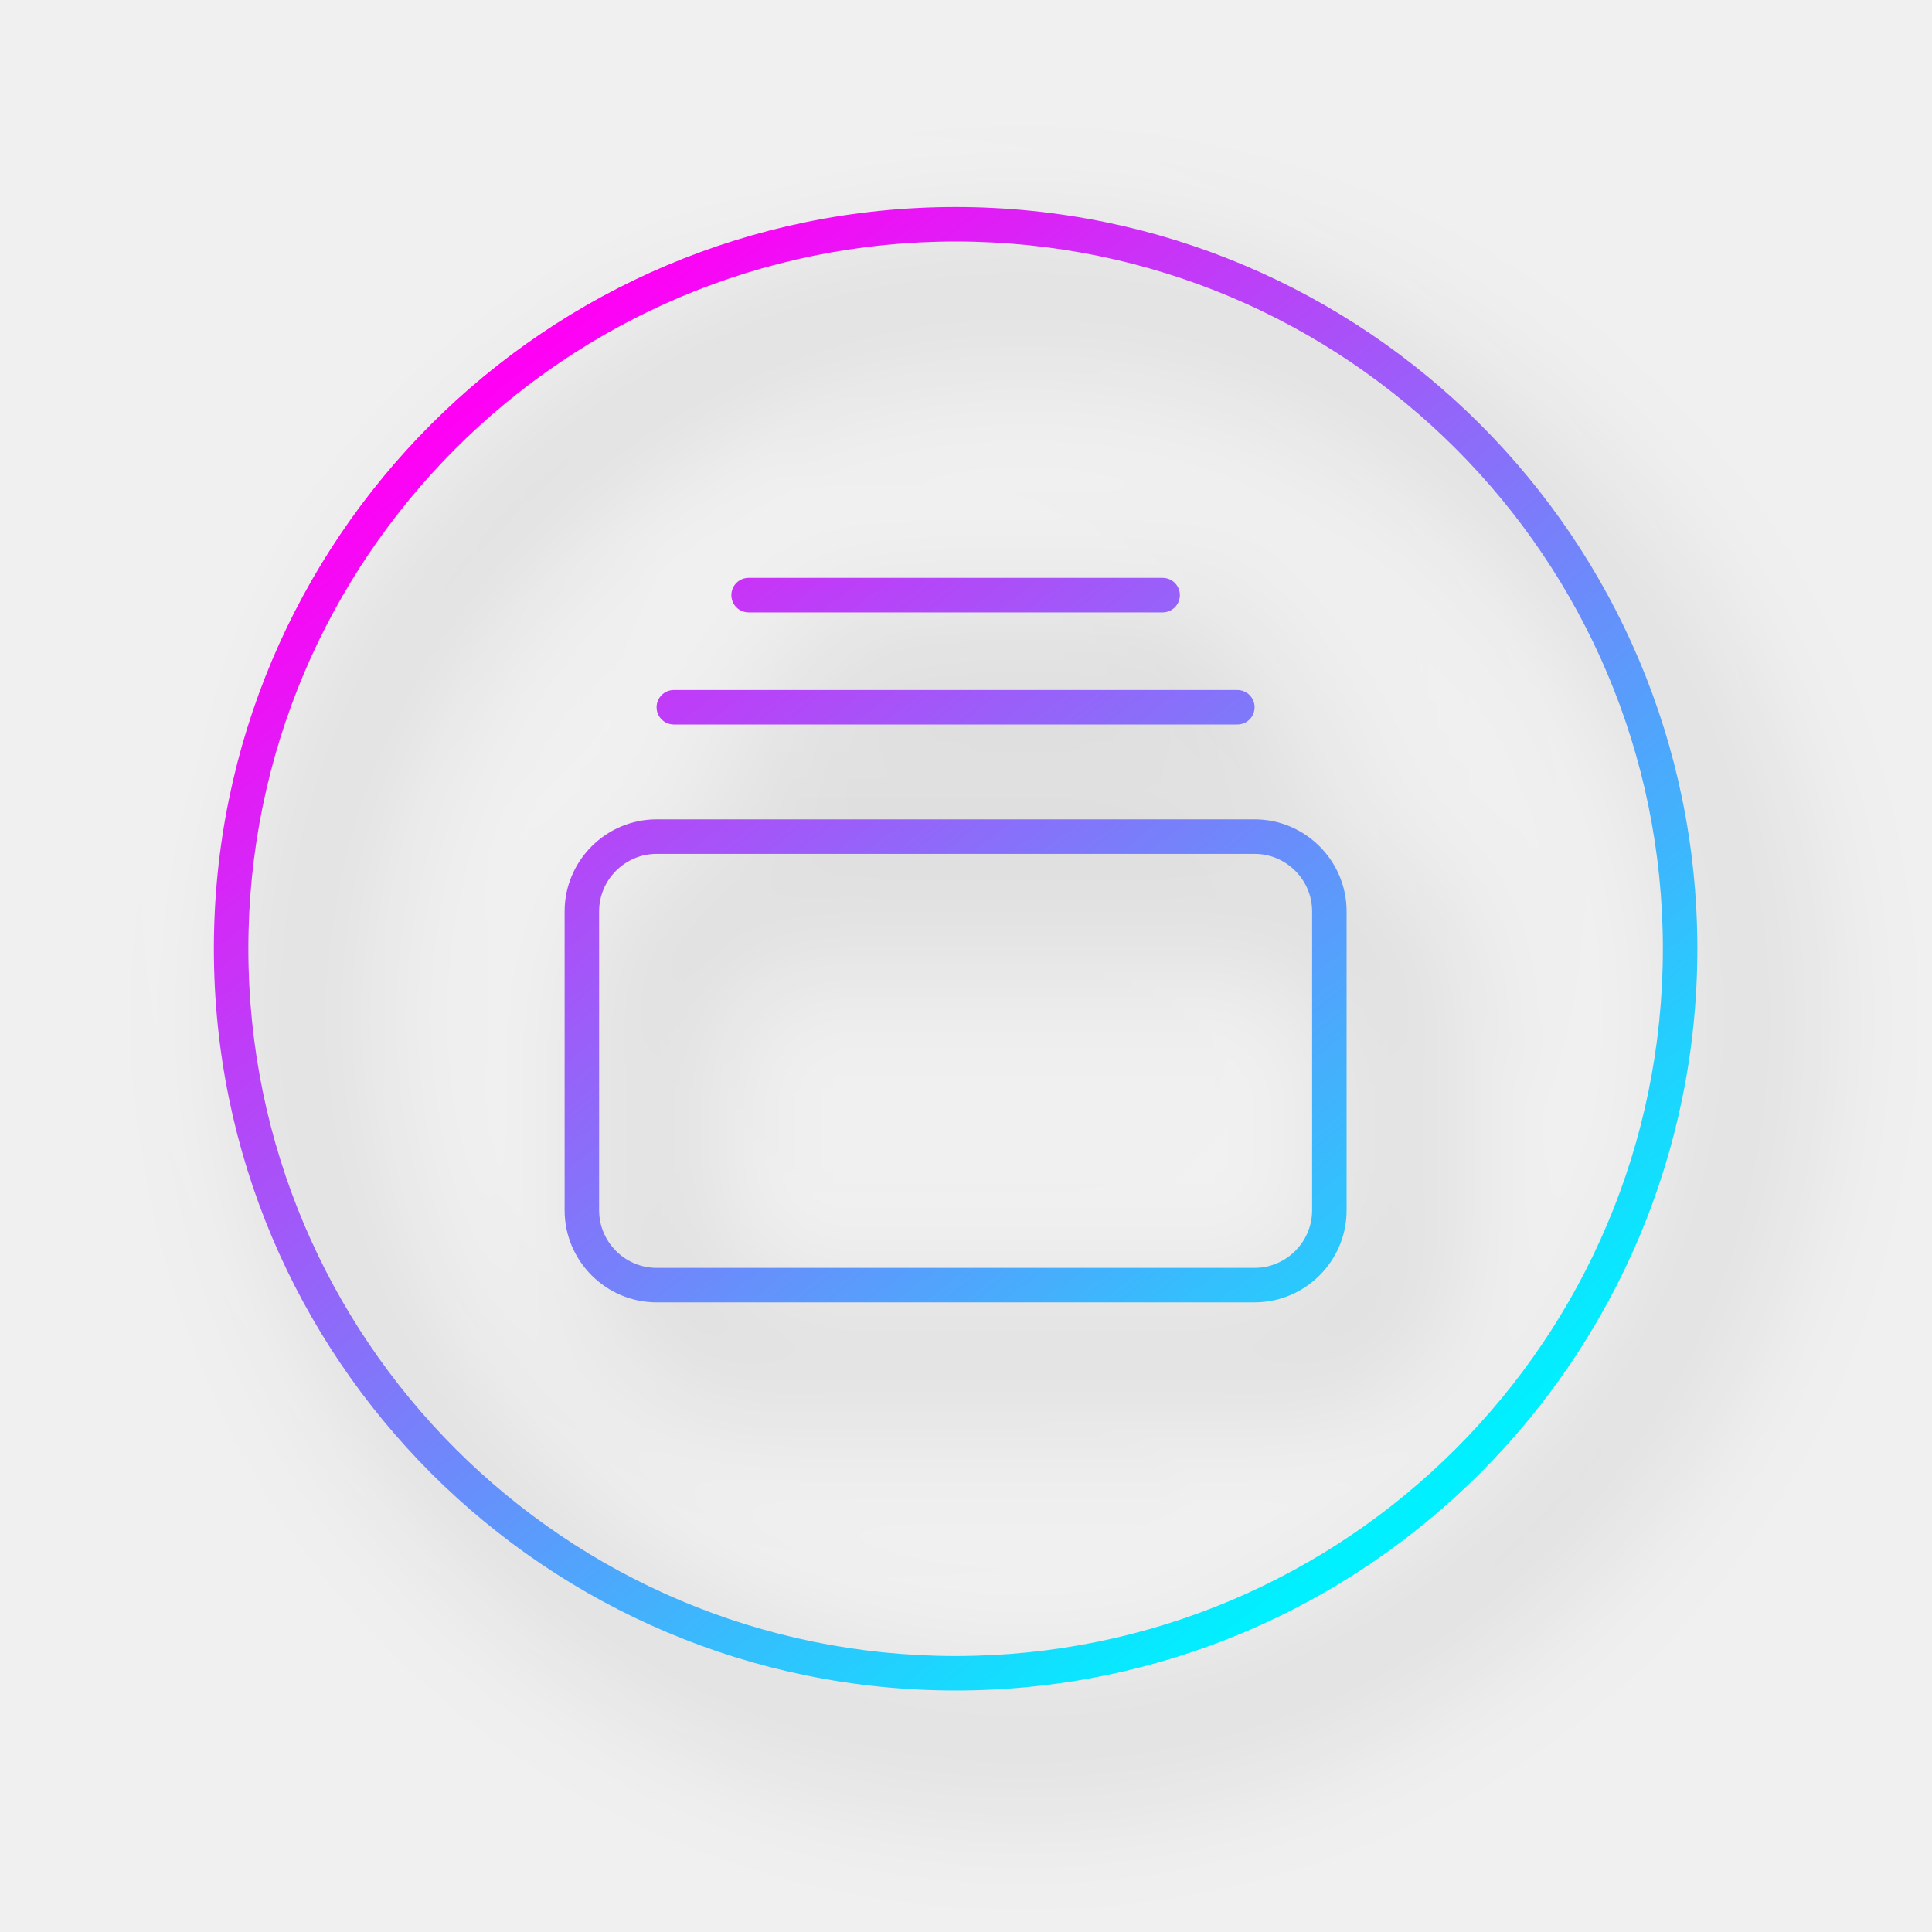
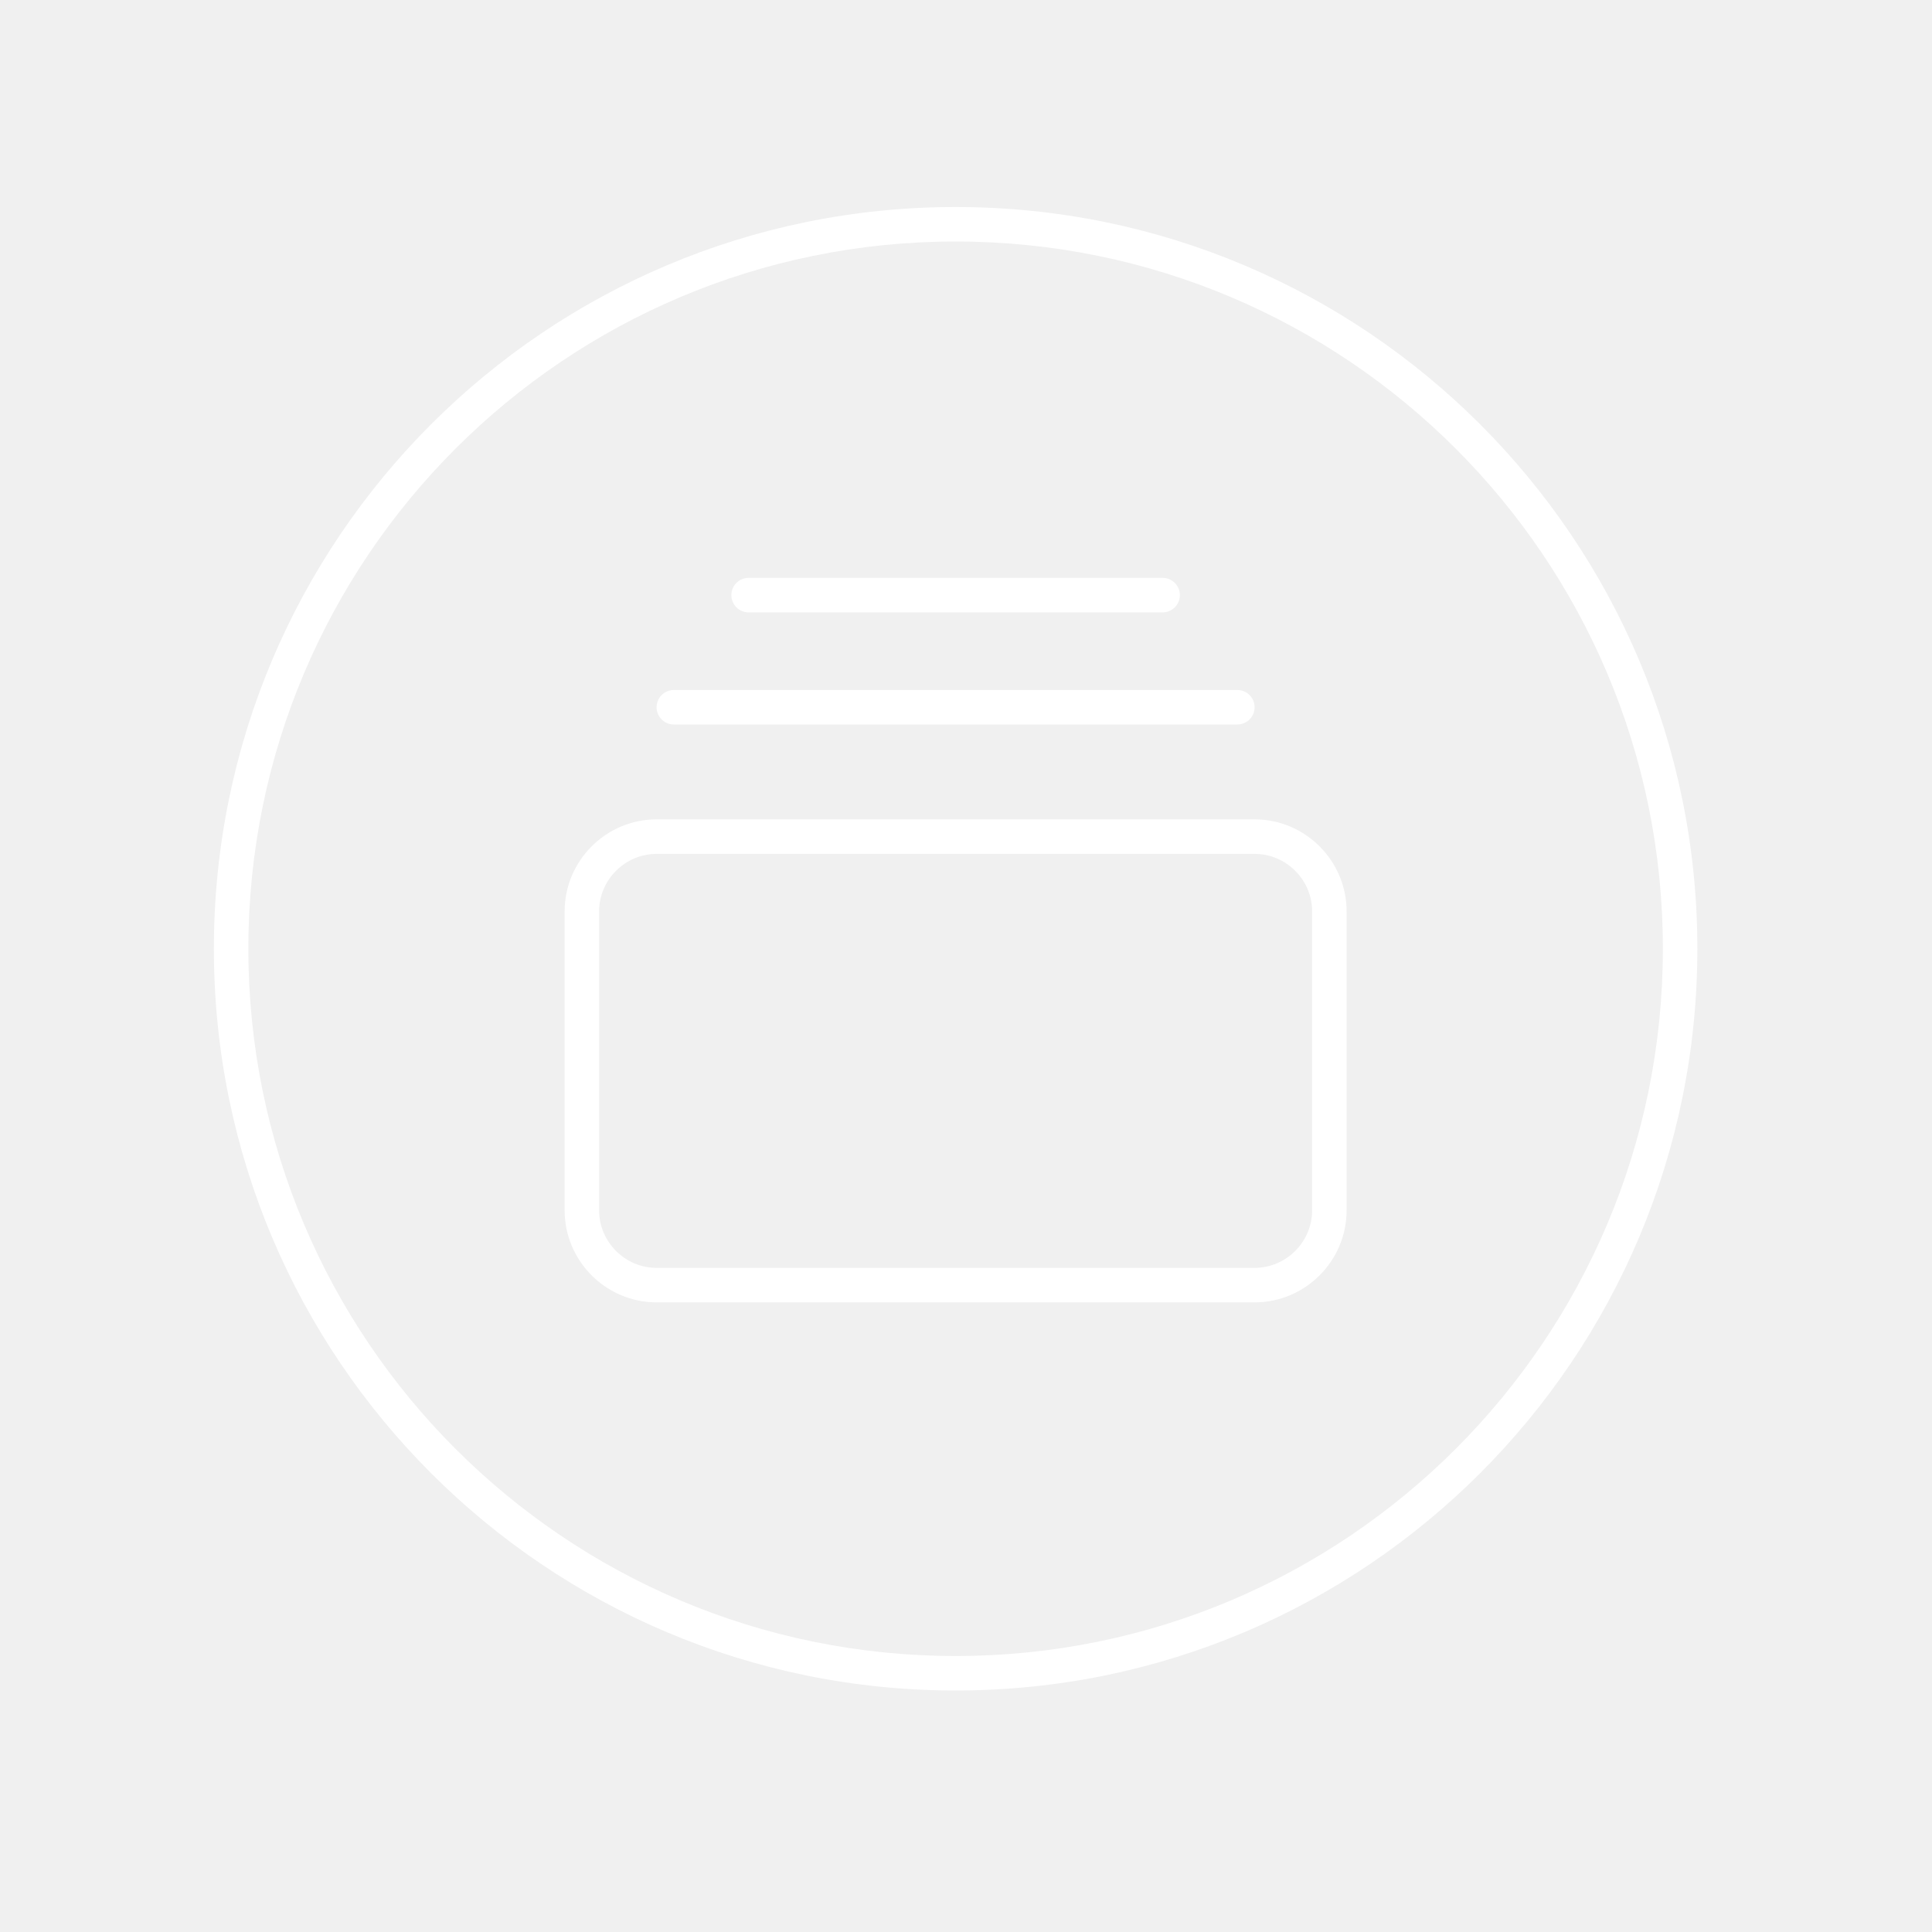
<svg xmlns="http://www.w3.org/2000/svg" width="40" height="40" viewBox="0 0 40 40" fill="none">
-   <g filter="url(#filter0_dd_6463_27829)">
-     <path fill-rule="evenodd" clip-rule="evenodd" d="M19.785 5C11.698 5 5.142 11.556 5.142 19.643C5.142 27.73 11.698 34.286 19.785 34.286C27.872 34.286 34.428 27.73 34.428 19.643C34.428 11.556 27.872 5 19.785 5ZM4.428 19.643C4.428 11.161 11.303 4.286 19.785 4.286C28.266 4.286 35.142 11.161 35.142 19.643C35.142 28.124 28.266 35 19.785 35C11.303 35 4.428 28.124 4.428 19.643Z" fill="url(#paint0_linear_6463_27829)" />
-     <path fill-rule="evenodd" clip-rule="evenodd" d="M13.594 17.679C12.941 17.679 12.404 18.215 12.404 18.869V25.059C12.404 25.713 12.941 26.25 13.594 26.25H25.975C26.629 26.25 27.166 25.713 27.166 25.059V18.869C27.166 18.215 26.629 17.679 25.975 17.679H13.594ZM11.69 18.869C11.69 17.821 12.546 16.964 13.594 16.964H25.975C27.024 16.964 27.88 17.821 27.88 18.869V25.059C27.88 26.108 27.024 26.964 25.975 26.964H13.594C12.546 26.964 11.69 26.108 11.69 25.059V18.869Z" fill="url(#paint1_linear_6463_27829)" />
-     <path fill-rule="evenodd" clip-rule="evenodd" d="M13.594 14.643C13.594 14.446 13.754 14.286 13.951 14.286H25.618C25.816 14.286 25.975 14.446 25.975 14.643C25.975 14.84 25.816 15 25.618 15H13.951C13.754 15 13.594 14.84 13.594 14.643Z" fill="url(#paint2_linear_6463_27829)" />
-     <path fill-rule="evenodd" clip-rule="evenodd" d="M15.142 12.321C15.142 12.124 15.302 11.964 15.499 11.964H24.071C24.268 11.964 24.428 12.124 24.428 12.321C24.428 12.519 24.268 12.679 24.071 12.679H15.499C15.302 12.679 15.142 12.519 15.142 12.321Z" fill="url(#paint3_linear_6463_27829)" />
+   <g filter="white">
+     <path fill-rule="evenodd" clip-rule="evenodd" d="M19.785 5C11.698 5 5.142 11.556 5.142 19.643C5.142 27.73 11.698 34.286 19.785 34.286C27.872 34.286 34.428 27.73 34.428 19.643C34.428 11.556 27.872 5 19.785 5ZM4.428 19.643C4.428 11.161 11.303 4.286 19.785 4.286C28.266 4.286 35.142 11.161 35.142 19.643C35.142 28.124 28.266 35 19.785 35C11.303 35 4.428 28.124 4.428 19.643Z" fill="white" />
+     <path fill-rule="evenodd" clip-rule="evenodd" d="M13.594 17.679C12.941 17.679 12.404 18.215 12.404 18.869V25.059C12.404 25.713 12.941 26.25 13.594 26.25H25.975C26.629 26.25 27.166 25.713 27.166 25.059V18.869C27.166 18.215 26.629 17.679 25.975 17.679H13.594ZM11.69 18.869C11.69 17.821 12.546 16.964 13.594 16.964H25.975C27.024 16.964 27.88 17.821 27.88 18.869V25.059C27.88 26.108 27.024 26.964 25.975 26.964H13.594C12.546 26.964 11.69 26.108 11.69 25.059V18.869Z" fill="white" />
+     <path fill-rule="evenodd" clip-rule="evenodd" d="M13.594 14.643C13.594 14.446 13.754 14.286 13.951 14.286H25.618C25.816 14.286 25.975 14.446 25.975 14.643C25.975 14.84 25.816 15 25.618 15H13.951C13.754 15 13.594 14.84 13.594 14.643Z" fill="white" />
+     <path fill-rule="evenodd" clip-rule="evenodd" d="M15.142 12.321C15.142 12.124 15.302 11.964 15.499 11.964H24.071C24.268 11.964 24.428 12.124 24.428 12.321C24.428 12.519 24.268 12.679 24.071 12.679H15.499C15.302 12.679 15.142 12.519 15.142 12.321Z" fill="white" />
  </g>
  <defs>
    <filter id="filter0_dd_6463_27829" x="0.142" y="-1.19209e-06" width="40.001" height="40" filterUnits="userSpaceOnUse" color-interpolation-filters="sRGB">
      <feFlood flood-opacity="0" result="BackgroundImageFix" />
      <feColorMatrix in="SourceAlpha" type="matrix" values="0 0 0 0 0 0 0 0 0 0 0 0 0 0 0 0 0 0 127 0" result="hardAlpha" />
      <feOffset dx="1.429" dy="1.429" />
      <feGaussianBlur stdDeviation="1.429" />
      <feColorMatrix type="matrix" values="0 0 0 0 0 0 0 0 0 0 0 0 0 0 0 0 0 0 0.25 0" />
      <feBlend mode="normal" in2="BackgroundImageFix" result="effect1_dropShadow_6463_27829" />
      <feColorMatrix in="SourceAlpha" type="matrix" values="0 0 0 0 0 0 0 0 0 0 0 0 0 0 0 0 0 0 127 0" result="hardAlpha" />
      <feOffset dx="-1.429" dy="-1.429" />
      <feGaussianBlur stdDeviation="1.429" />
      <feColorMatrix type="matrix" values="0 0 0 0 1 0 0 0 0 1 0 0 0 0 1 0 0 0 0.15 0" />
      <feBlend mode="normal" in2="effect1_dropShadow_6463_27829" result="effect2_dropShadow_6463_27829" />
      <feBlend mode="normal" in="SourceGraphic" in2="effect2_dropShadow_6463_27829" result="shape" />
    </filter>
    <linearGradient id="paint0_linear_6463_27829" x1="11.594" y1="6.845" x2="30.023" y2="30.393" gradientUnits="userSpaceOnUse">
-       <stop stop-color="#FF00F5" />
-       <stop offset="1" stop-color="#00F0FF" />
+       <stop stop-color="white" />
+       <stop offset="1" stop-color="white" />
    </linearGradient>
    <linearGradient id="paint1_linear_6463_27829" x1="11.594" y1="6.845" x2="30.023" y2="30.393" gradientUnits="userSpaceOnUse">
-       <stop stop-color="#FF00F5" />
-       <stop offset="1" stop-color="#00F0FF" />
+       <stop stop-color="white" />
+       <stop offset="1" stop-color="white" />
    </linearGradient>
    <linearGradient id="paint2_linear_6463_27829" x1="11.594" y1="6.845" x2="30.023" y2="30.393" gradientUnits="userSpaceOnUse">
-       <stop stop-color="#FF00F5" />
-       <stop offset="1" stop-color="#00F0FF" />
+       <stop stop-color="white" />
+       <stop offset="1" stop-color="white" />
    </linearGradient>
    <linearGradient id="paint3_linear_6463_27829" x1="11.594" y1="6.845" x2="30.023" y2="30.393" gradientUnits="userSpaceOnUse">
-       <stop stop-color="#FF00F5" />
-       <stop offset="1" stop-color="#00F0FF" />
+       <stop stop-color="white" />
+       <stop offset="1" stop-color="white" />
    </linearGradient>
  </defs>
</svg>
